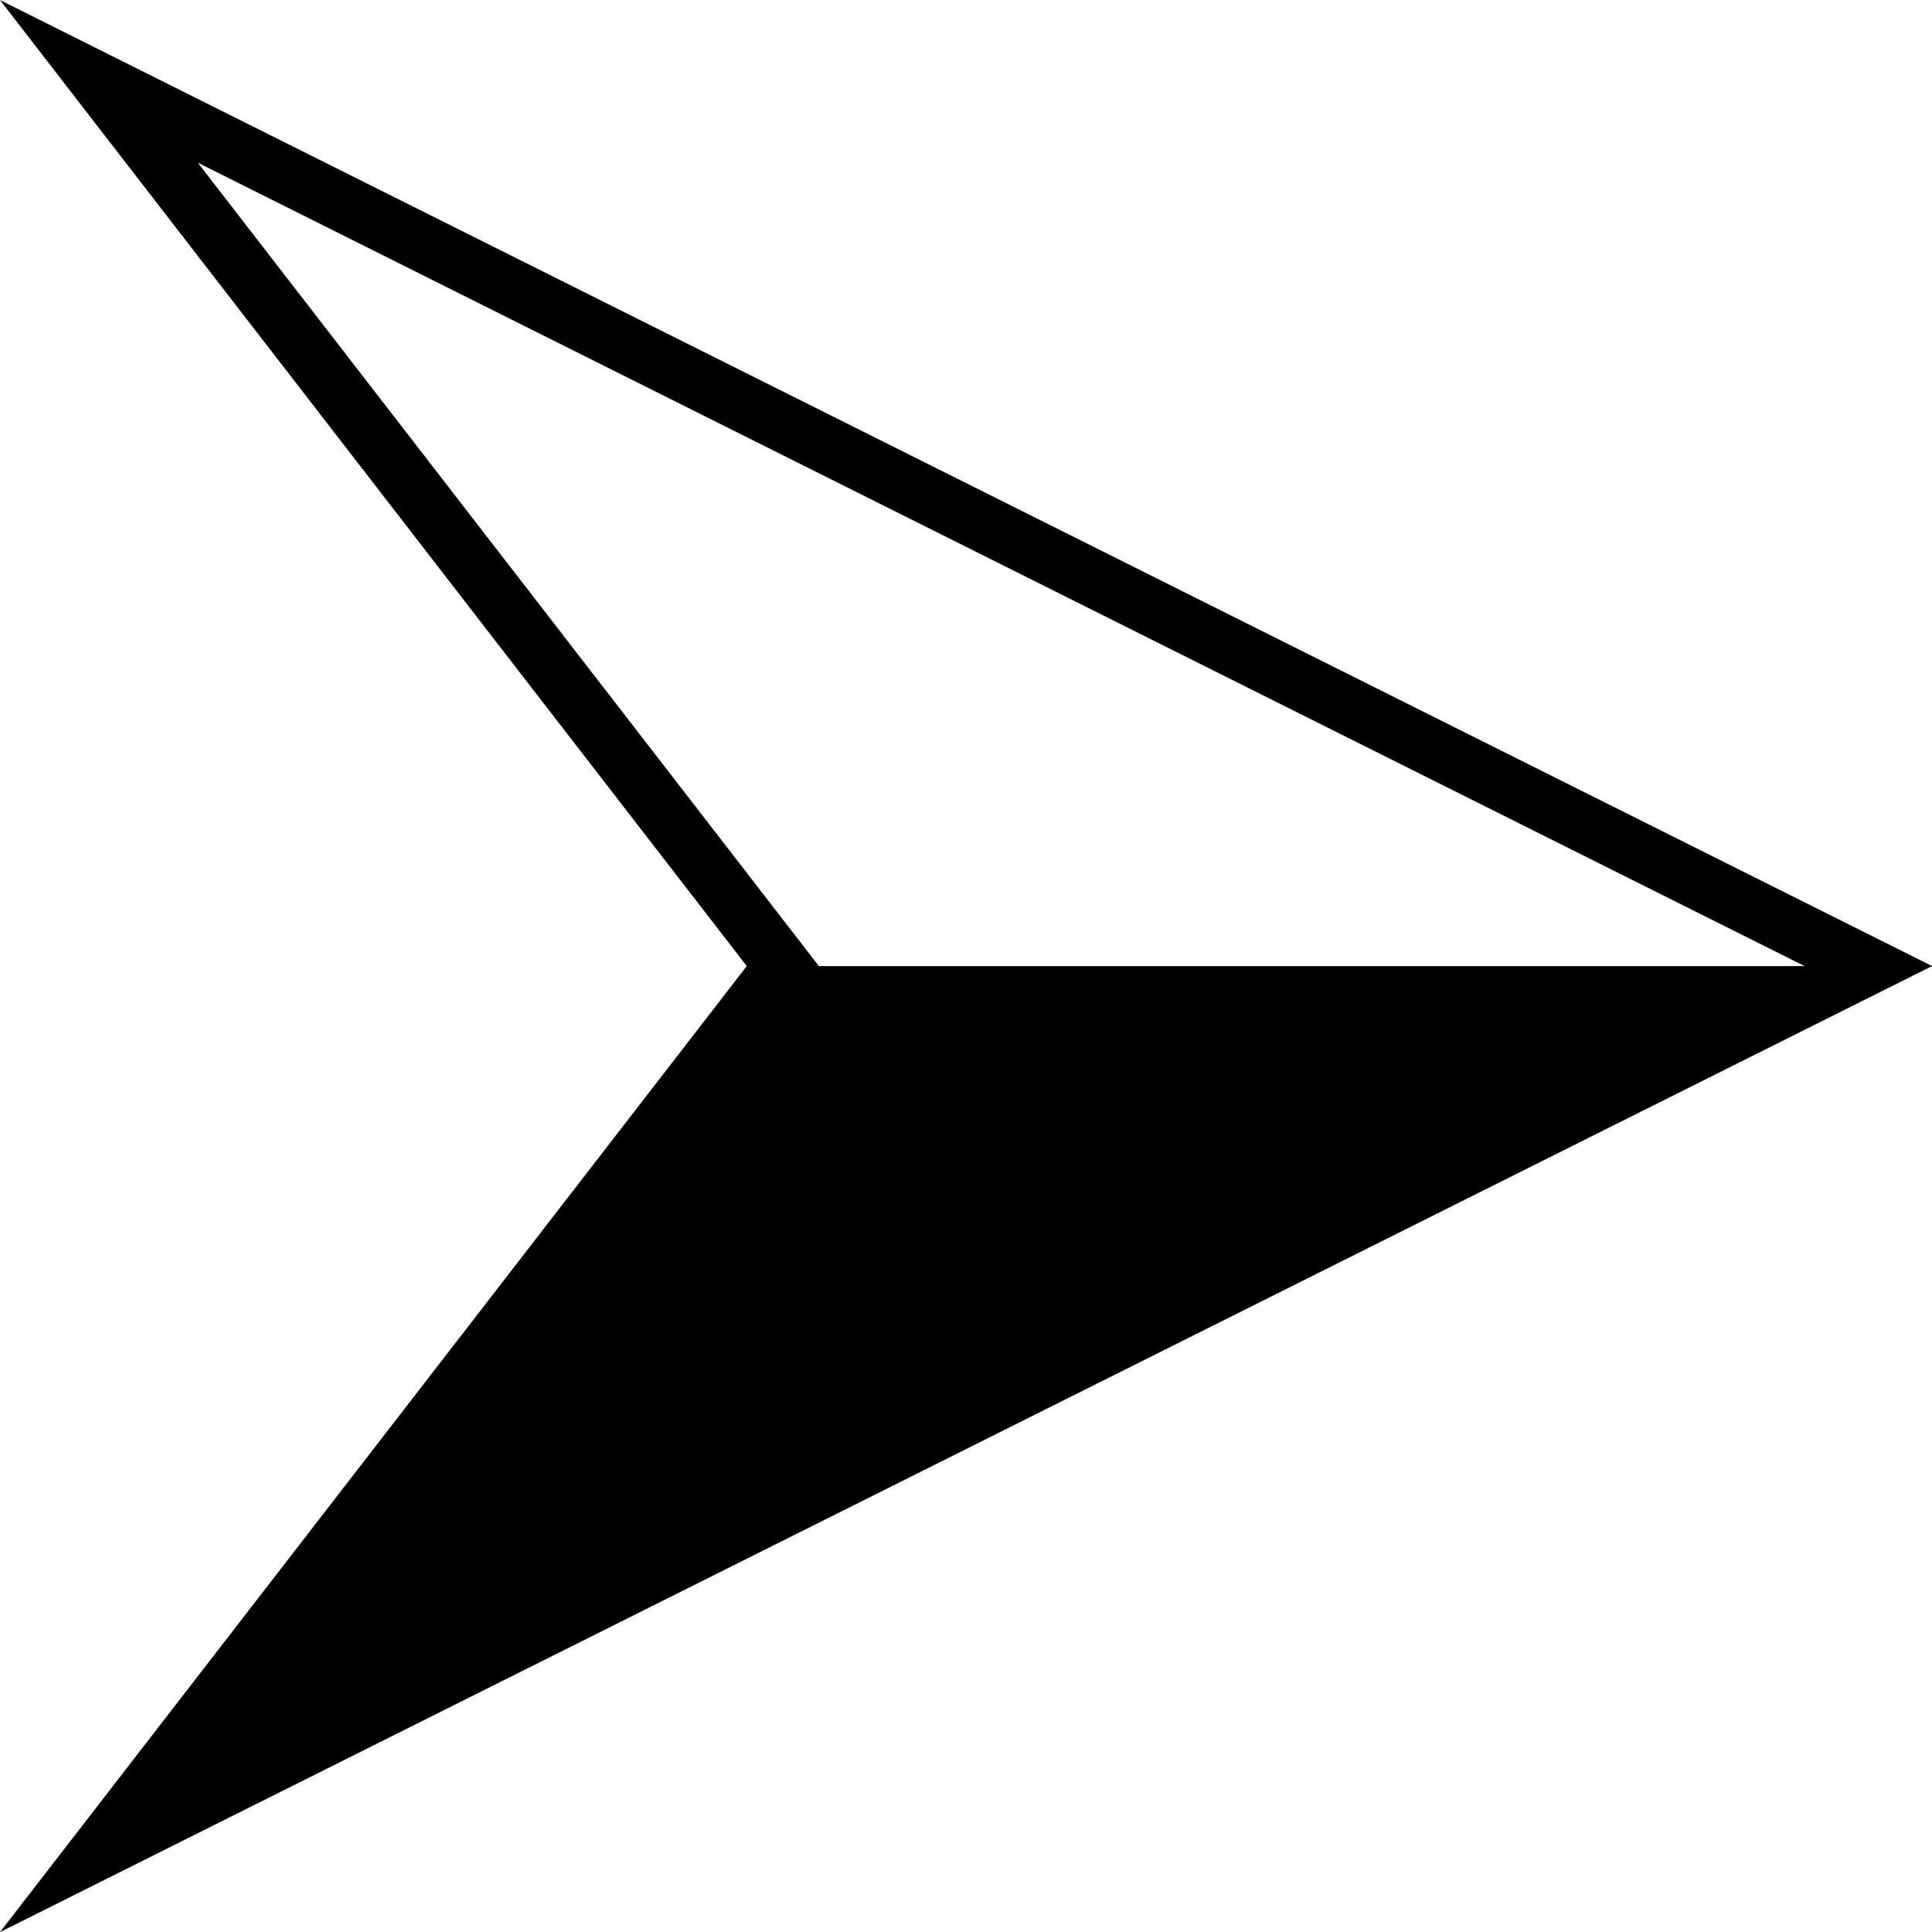
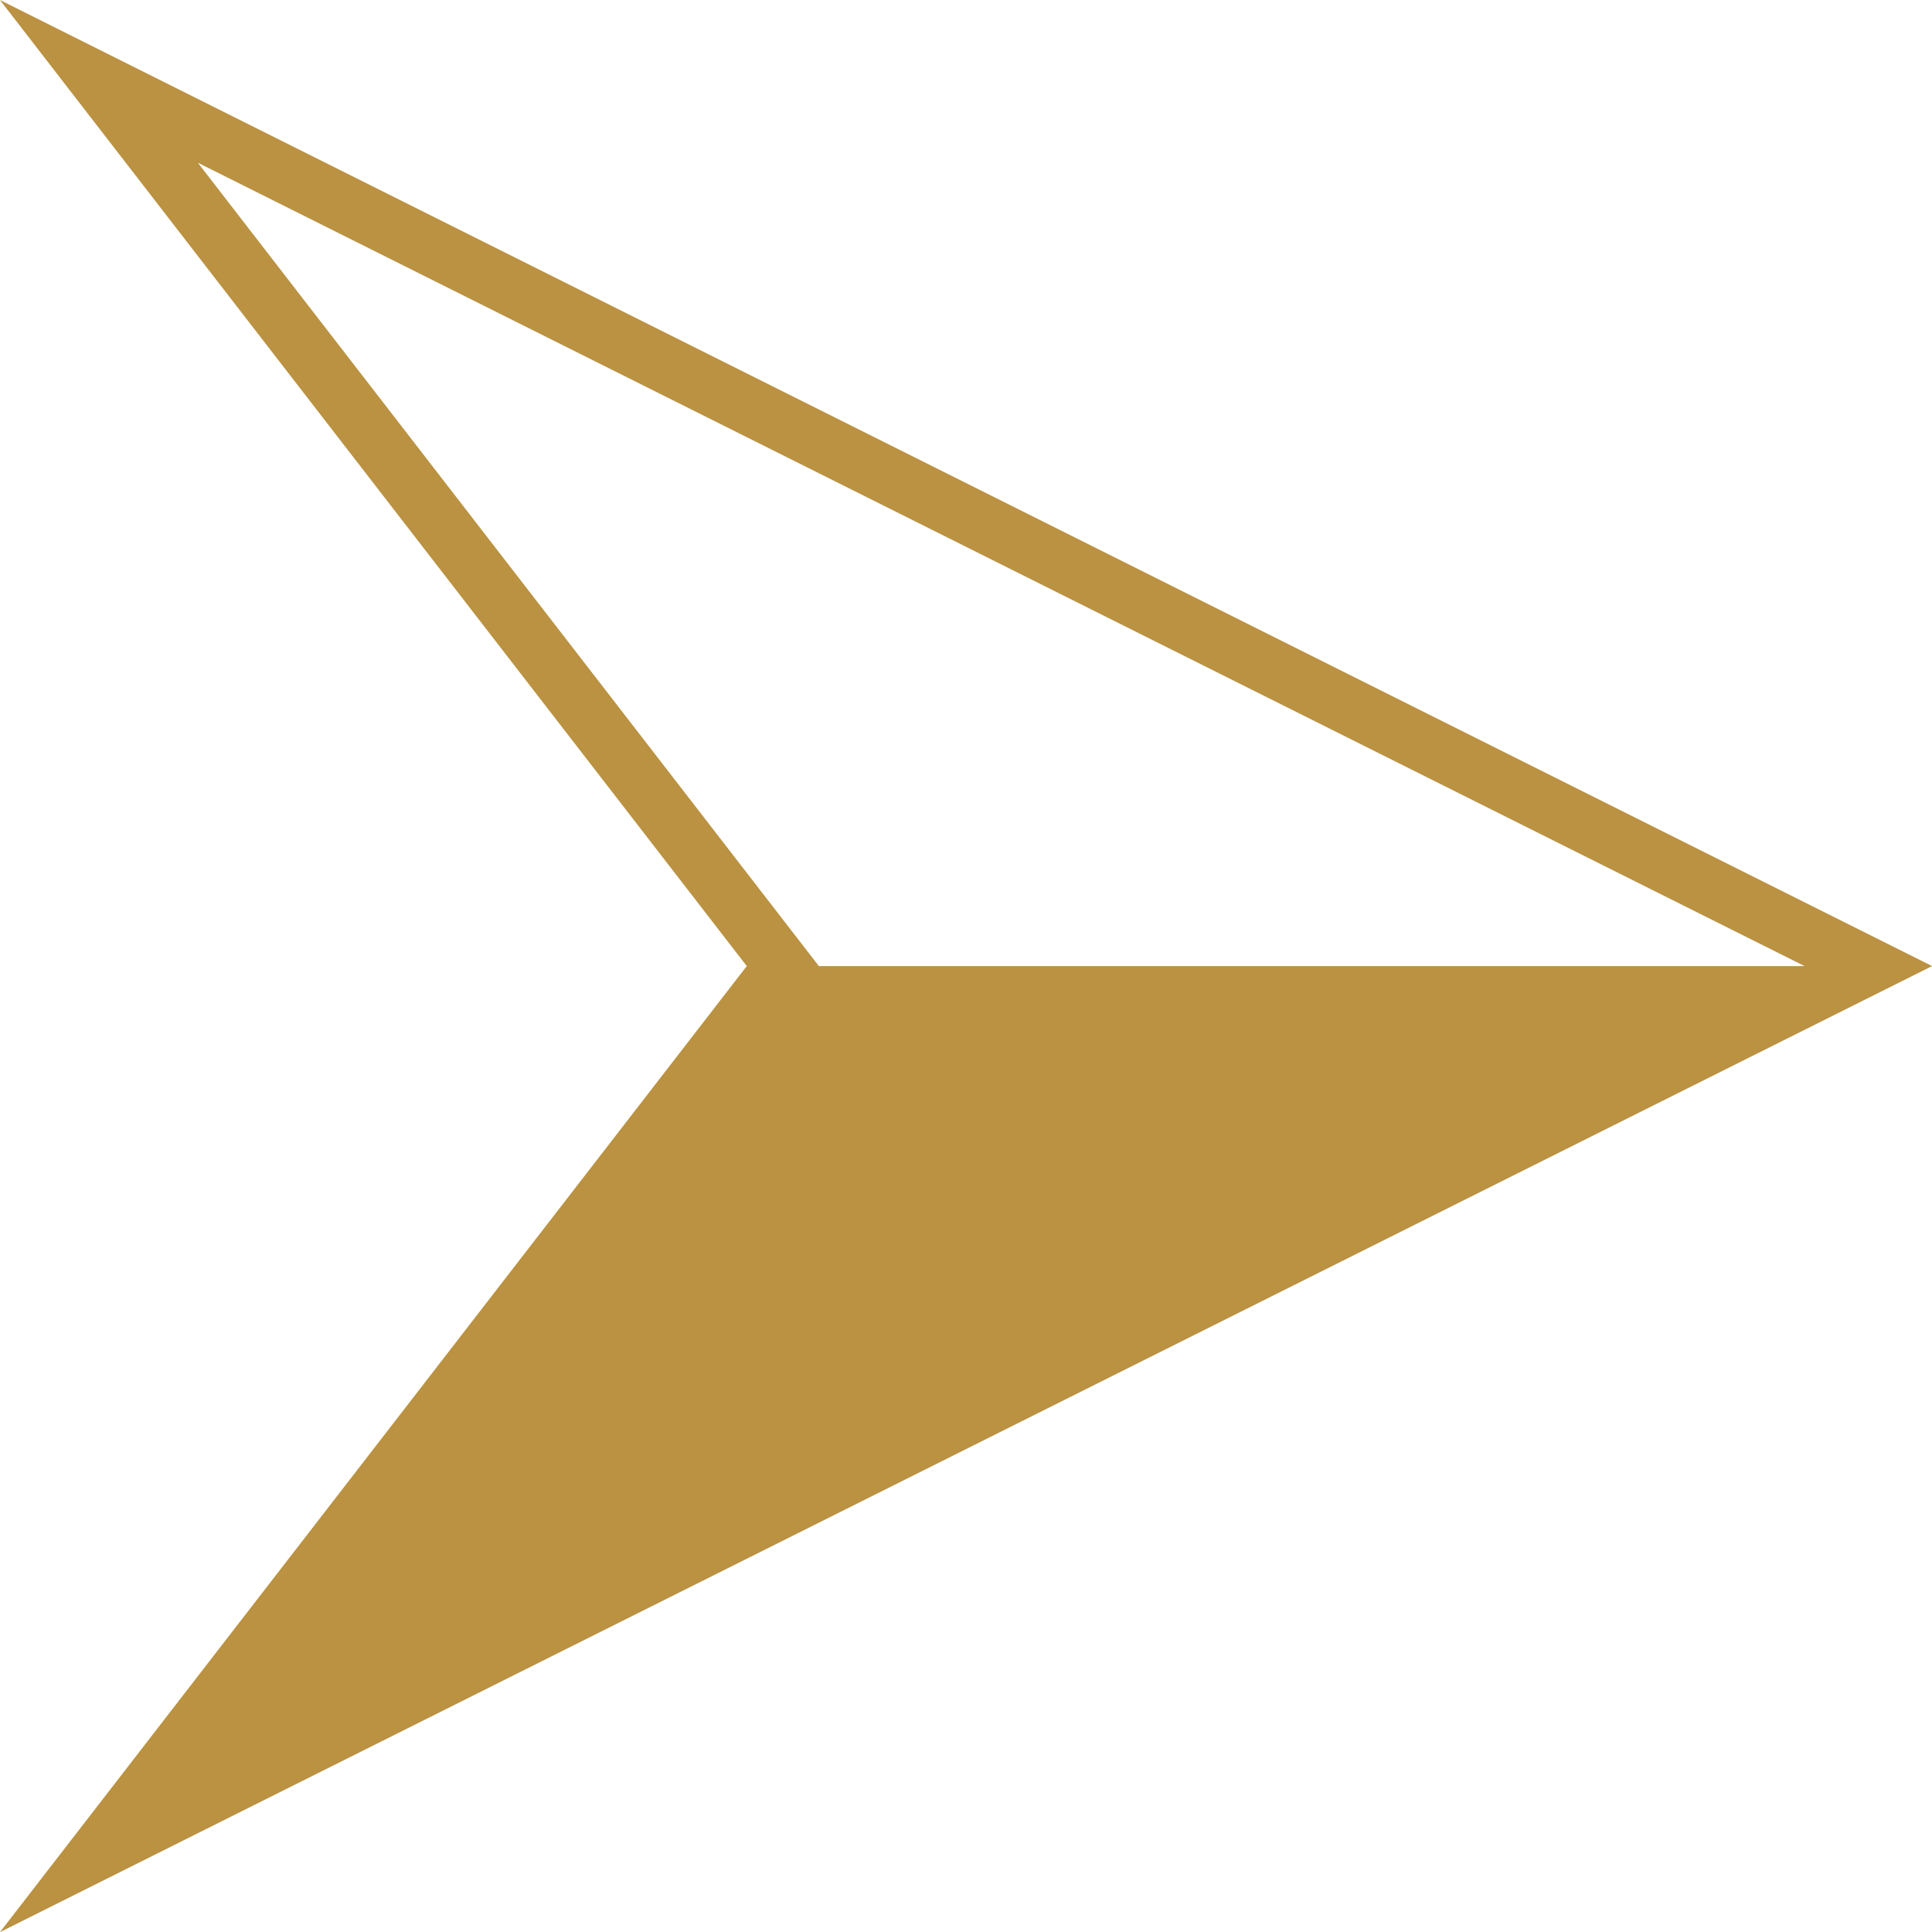
<svg xmlns="http://www.w3.org/2000/svg" xml:space="preserve" width="400px" height="400px" version="1.1" style="shape-rendering:geometricPrecision; text-rendering:geometricPrecision; image-rendering:optimizeQuality; fill-rule:evenodd; clip-rule:evenodd" viewBox="0 0 122.29 122.29">
  <defs>
    <style type="text/css">
   
-     .str0 {stroke:black;stroke-width:3.61;stroke-linecap:round;stroke-miterlimit:22.926}
+     .str0 {stroke:#ba9241;stroke-width:3.61;stroke-linecap:round;stroke-miterlimit:22.926}
    .fil0 {fill:none}
-     .fil1 {fill:black}
+     .fil1 {fill:#ba9241}
   
  </style>
  </defs>
  <g id="Слой_x0020_1">
    <polygon class="fil0 str0" points="6.26,5.15 118.26,61.15 6.26,117.15 49.55,61.15 " />
    <polygon class="fil1" points="49.55,61.15 118.26,61.15 6.26,117.15 " />
  </g>
</svg>
